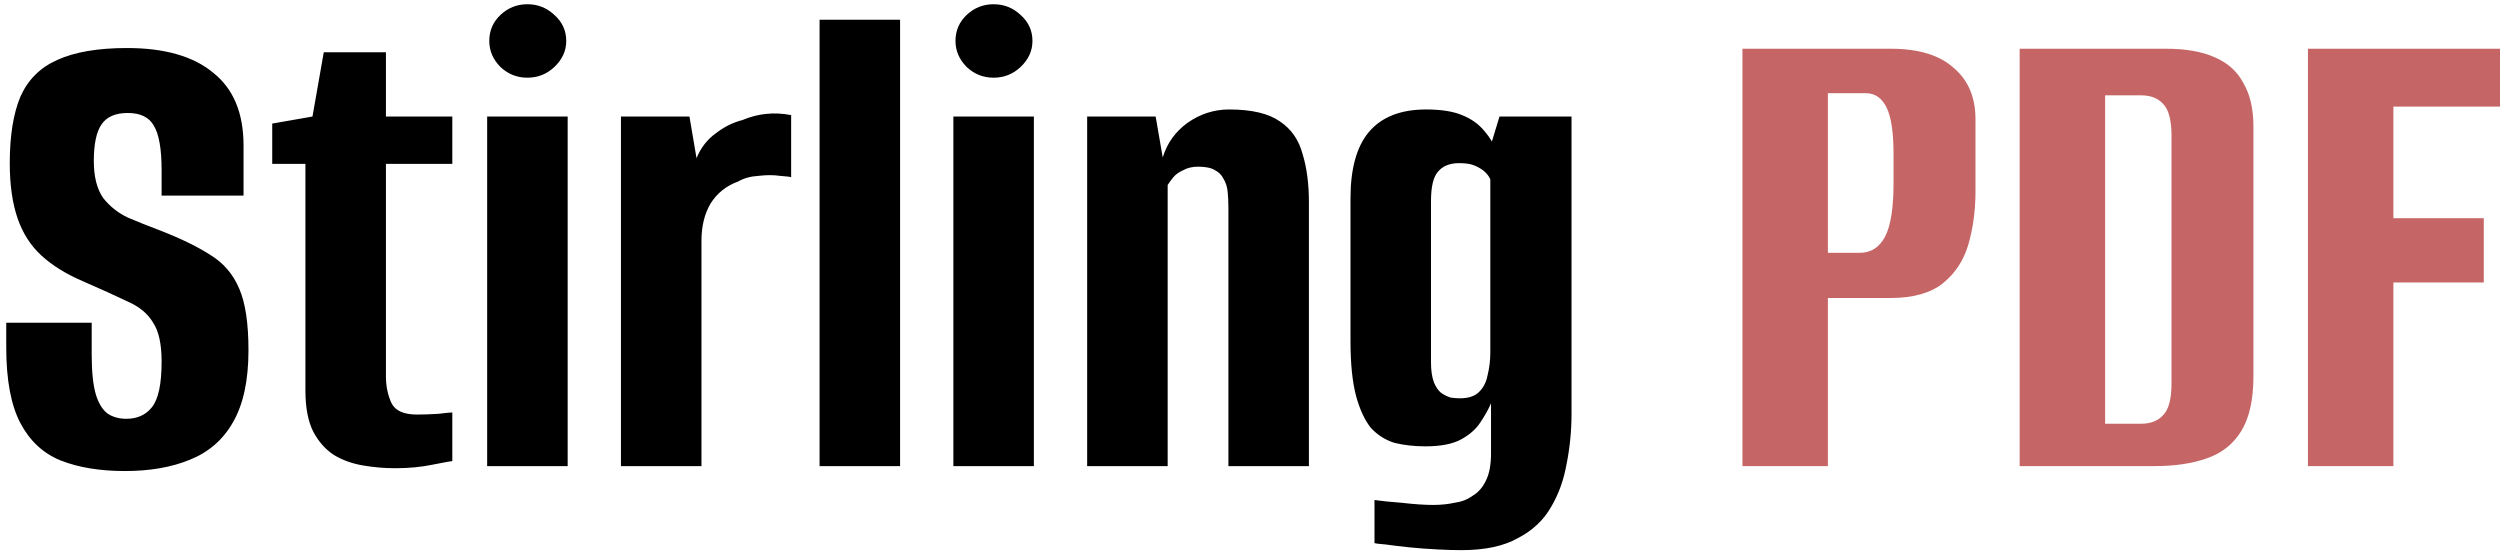
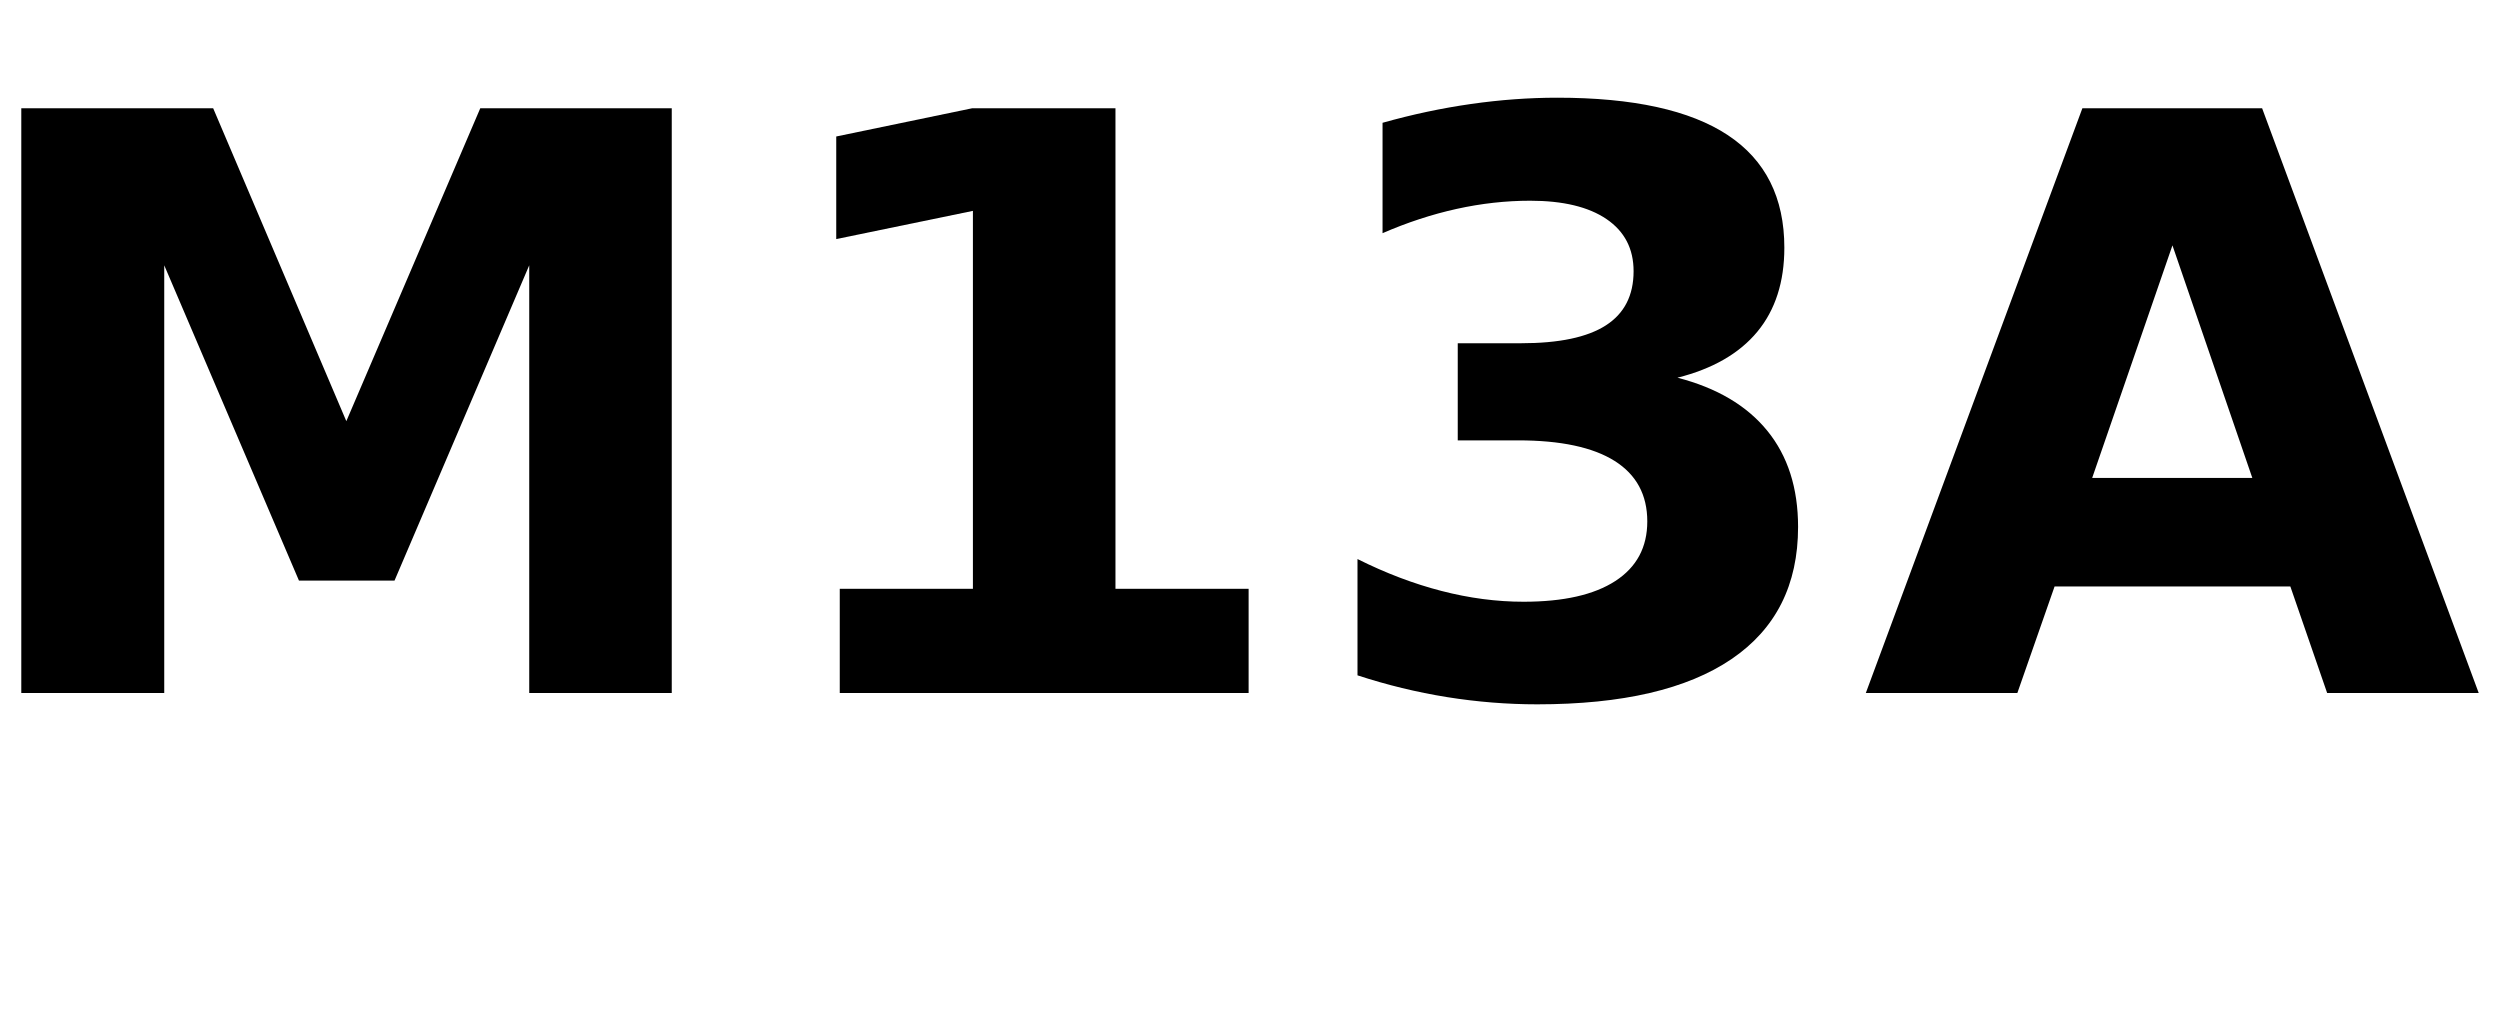
- <svg xmlns="http://www.w3.org/2000/svg" width="118" height="26" viewBox="0 0 118 26" fill="none">
-   <path d="M5.895 22.233C4.717 22.233 3.706 22.067 2.861 21.733C2.039 21.4 1.406 20.811 0.961 19.967C0.517 19.122 0.295 17.933 0.295 16.4V15.233C0.984 15.233 1.661 15.233 2.328 15.233C2.995 15.233 3.661 15.233 4.328 15.233V16.733C4.328 17.556 4.395 18.189 4.528 18.633C4.661 19.056 4.85 19.356 5.095 19.533C5.339 19.689 5.628 19.767 5.961 19.767C6.473 19.767 6.873 19.589 7.161 19.233C7.473 18.856 7.628 18.133 7.628 17.067C7.628 16.244 7.495 15.633 7.228 15.233C6.984 14.811 6.584 14.478 6.028 14.233C5.473 13.967 4.761 13.644 3.895 13.267C3.117 12.933 2.473 12.533 1.961 12.067C1.45 11.6 1.073 11.011 0.828 10.3C0.584 9.589 0.461 8.722 0.461 7.7C0.461 6.411 0.628 5.367 0.961 4.567C1.317 3.767 1.895 3.189 2.695 2.833C3.517 2.456 4.617 2.267 5.995 2.267C7.773 2.267 9.128 2.656 10.062 3.433C11.017 4.189 11.495 5.333 11.495 6.867V9.233C10.85 9.233 10.206 9.233 9.561 9.233C8.939 9.233 8.295 9.233 7.628 9.233V8.033C7.628 7.033 7.506 6.333 7.261 5.933C7.039 5.533 6.628 5.333 6.028 5.333C5.45 5.333 5.039 5.511 4.795 5.867C4.55 6.222 4.428 6.8 4.428 7.6C4.428 8.333 4.573 8.911 4.861 9.333C5.173 9.733 5.561 10.044 6.028 10.267C6.495 10.467 6.995 10.667 7.528 10.867C8.506 11.244 9.306 11.633 9.928 12.033C10.55 12.411 11.006 12.944 11.295 13.633C11.584 14.3 11.728 15.267 11.728 16.533C11.728 17.956 11.484 19.089 10.995 19.933C10.528 20.756 9.85 21.344 8.961 21.7C8.095 22.056 7.073 22.233 5.895 22.233ZM18.649 22.1C18.138 22.1 17.627 22.056 17.116 21.967C16.605 21.878 16.149 21.711 15.749 21.467C15.349 21.2 15.027 20.833 14.782 20.367C14.538 19.878 14.416 19.233 14.416 18.433V7.733H12.849V5.833L14.749 5.5L15.282 2.467H18.216V5.5H21.349V7.733H18.216V17.767C18.216 18.233 18.305 18.656 18.482 19.033C18.66 19.389 19.06 19.567 19.682 19.567C19.971 19.567 20.305 19.556 20.682 19.533C21.06 19.489 21.282 19.467 21.349 19.467V21.767C21.282 21.767 20.971 21.822 20.416 21.933C19.882 22.044 19.293 22.1 18.649 22.1ZM22.994 22V5.5H26.794V22H22.994ZM24.894 3.667C24.405 3.667 23.983 3.5 23.627 3.167C23.271 2.811 23.094 2.4 23.094 1.933C23.094 1.444 23.271 1.033 23.627 0.7C23.983 0.367 24.405 0.2 24.894 0.2C25.383 0.2 25.805 0.367 26.16 0.7C26.538 1.033 26.727 1.444 26.727 1.933C26.727 2.4 26.538 2.811 26.16 3.167C25.805 3.5 25.383 3.667 24.894 3.667ZM29.309 22V5.5H32.542L32.876 7.467C33.075 6.978 33.376 6.589 33.776 6.3C34.175 5.989 34.598 5.778 35.042 5.667C35.776 5.356 36.542 5.278 37.342 5.433V8.367C37.298 8.344 37.12 8.322 36.809 8.3C36.52 8.256 36.187 8.256 35.809 8.3C35.431 8.322 35.109 8.411 34.842 8.567C34.287 8.767 33.853 9.111 33.542 9.6C33.253 10.089 33.109 10.678 33.109 11.367V22H29.309ZM38.684 22V0.933H42.484V22H38.684ZM44.999 22V5.5H48.799V22H44.999ZM46.899 3.667C46.41 3.667 45.988 3.5 45.632 3.167C45.277 2.811 45.099 2.4 45.099 1.933C45.099 1.444 45.277 1.033 45.632 0.7C45.988 0.367 46.41 0.2 46.899 0.2C47.388 0.2 47.81 0.367 48.166 0.7C48.543 1.033 48.732 1.444 48.732 1.933C48.732 2.4 48.543 2.811 48.166 3.167C47.81 3.5 47.388 3.667 46.899 3.667ZM51.314 22V5.5H54.547L54.881 7.433C55.081 6.767 55.47 6.222 56.047 5.8C56.647 5.378 57.303 5.167 58.014 5.167C59.081 5.167 59.881 5.356 60.414 5.733C60.947 6.089 61.303 6.6 61.481 7.267C61.681 7.911 61.781 8.678 61.781 9.567V22H57.981V9.8C57.981 9.533 57.97 9.289 57.947 9.067C57.925 8.822 57.858 8.611 57.747 8.433C57.658 8.256 57.525 8.122 57.347 8.033C57.17 7.922 56.903 7.867 56.547 7.867C56.281 7.867 56.047 7.922 55.847 8.033C55.647 8.122 55.492 8.233 55.381 8.367C55.27 8.5 55.181 8.622 55.114 8.733V22H51.314ZM68.976 25.967C68.665 25.967 68.287 25.956 67.843 25.933C67.398 25.911 66.954 25.878 66.509 25.833C66.087 25.789 65.721 25.744 65.409 25.7C65.121 25.678 64.943 25.656 64.876 25.633V23.6C65.165 23.644 65.598 23.689 66.176 23.733C66.754 23.8 67.243 23.833 67.643 23.833C67.998 23.833 68.332 23.8 68.643 23.733C68.976 23.689 69.265 23.578 69.509 23.4C69.776 23.244 69.987 23 70.143 22.667C70.298 22.356 70.376 21.933 70.376 21.4V19.033C70.265 19.3 70.098 19.6 69.876 19.933C69.676 20.244 69.376 20.511 68.976 20.733C68.576 20.956 68.009 21.067 67.276 21.067C66.743 21.067 66.254 21.011 65.809 20.9C65.387 20.767 65.02 20.533 64.709 20.2C64.421 19.844 64.187 19.344 64.009 18.7C63.832 18.033 63.743 17.167 63.743 16.1V9.367C63.743 7.967 64.032 6.922 64.609 6.233C65.209 5.522 66.109 5.167 67.309 5.167C68.02 5.167 68.587 5.256 69.009 5.433C69.454 5.611 69.809 5.867 70.076 6.2C70.343 6.511 70.554 6.878 70.709 7.3L70.209 7.367L70.776 5.5H74.176V19.533C74.176 20.333 74.098 21.122 73.943 21.9C73.809 22.656 73.565 23.333 73.209 23.933C72.854 24.556 72.332 25.044 71.643 25.4C70.976 25.778 70.087 25.967 68.976 25.967ZM68.909 18.8C69.287 18.8 69.576 18.711 69.776 18.533C69.998 18.333 70.143 18.067 70.209 17.733C70.298 17.378 70.343 17.011 70.343 16.633V8.467C70.298 8.356 70.221 8.244 70.109 8.133C69.998 8.022 69.843 7.922 69.643 7.833C69.465 7.744 69.209 7.7 68.876 7.7C68.432 7.7 68.098 7.833 67.876 8.1C67.654 8.344 67.543 8.811 67.543 9.5V17.1C67.543 17.478 67.587 17.789 67.676 18.033C67.765 18.256 67.876 18.422 68.009 18.533C68.165 18.644 68.32 18.722 68.476 18.767C68.632 18.789 68.776 18.8 68.909 18.8Z" fill="black" />
-   <path d="M82.243 22V2.3H89.243C90.554 2.3 91.543 2.6 92.209 3.2C92.898 3.778 93.243 4.589 93.243 5.633V9.033C93.243 9.922 93.131 10.756 92.909 11.533C92.687 12.289 92.287 12.9 91.709 13.367C91.131 13.833 90.298 14.067 89.209 14.067H86.276V22H82.243ZM86.276 11.933H87.776C88.309 11.933 88.709 11.678 88.976 11.167C89.243 10.656 89.376 9.811 89.376 8.633V7.3C89.376 6.256 89.265 5.511 89.043 5.067C88.82 4.622 88.498 4.4 88.076 4.4H86.276V11.933ZM95.328 22V2.3H102.228C103.162 2.3 103.928 2.433 104.528 2.7C105.151 2.967 105.606 3.378 105.895 3.933C106.206 4.467 106.362 5.144 106.362 5.967V17.767C106.362 18.856 106.173 19.711 105.795 20.333C105.417 20.956 104.873 21.389 104.162 21.633C103.473 21.878 102.651 22 101.695 22H95.328ZM99.362 20H101.062C101.506 20 101.851 19.867 102.095 19.6C102.362 19.333 102.495 18.833 102.495 18.1V6.4C102.495 5.667 102.362 5.167 102.095 4.9C101.851 4.633 101.506 4.5 101.062 4.5H99.362V20ZM108.935 22V2.3H118.002V5.033H112.968V10.3H117.235V13.333H112.968V22H108.935Z" fill="#C56565" />
+ <svg xmlns="http://www.w3.org/2000/svg" width="70.446" height="28.600" viewBox="0 0 70.446 28.600" fill="#000000" role="img">
+   <path d="M0.6 3.051H6.007L9.759 11.868L13.533 3.051H18.929V19.527H14.913V7.476L11.117 16.36H8.424L4.628 7.476V19.527H0.6Z" />
+   <path d="M23.663 16.591H27.415V5.942L23.564 6.737V3.846L27.393 3.051H31.432V16.591H35.184V19.527H23.663Z" />
+   <path d="M47.268 10.643Q48.934 11.074 49.8 12.139Q50.667 13.204 50.667 14.848Q50.667 17.298 48.791 18.572Q46.915 19.847 43.317 19.847Q42.048 19.847 40.773 19.643Q39.499 19.438 38.252 19.03V15.753Q39.444 16.349 40.619 16.652Q41.794 16.956 42.931 16.956Q44.619 16.956 45.519 16.371Q46.418 15.786 46.418 14.693Q46.418 13.568 45.497 12.988Q44.575 12.409 42.776 12.409H41.077V9.672H42.865Q44.465 9.672 45.248 9.17Q46.032 8.668 46.032 7.642Q46.032 6.693 45.27 6.174Q44.509 5.656 43.118 5.656Q42.092 5.656 41.044 5.887Q39.996 6.119 38.958 6.571V3.46Q40.216 3.106 41.452 2.93Q42.688 2.753 43.88 2.753Q47.091 2.753 48.686 3.807Q50.28 4.861 50.28 6.98Q50.28 8.425 49.519 9.347Q48.757 10.268 47.268 10.643Z" />
+   <path d="M64.538 16.525H57.895L56.846 19.527H52.576L58.678 3.051H63.743L69.846 19.527H65.575ZM58.954 13.468H63.467L61.216 6.914Z" />
</svg>
